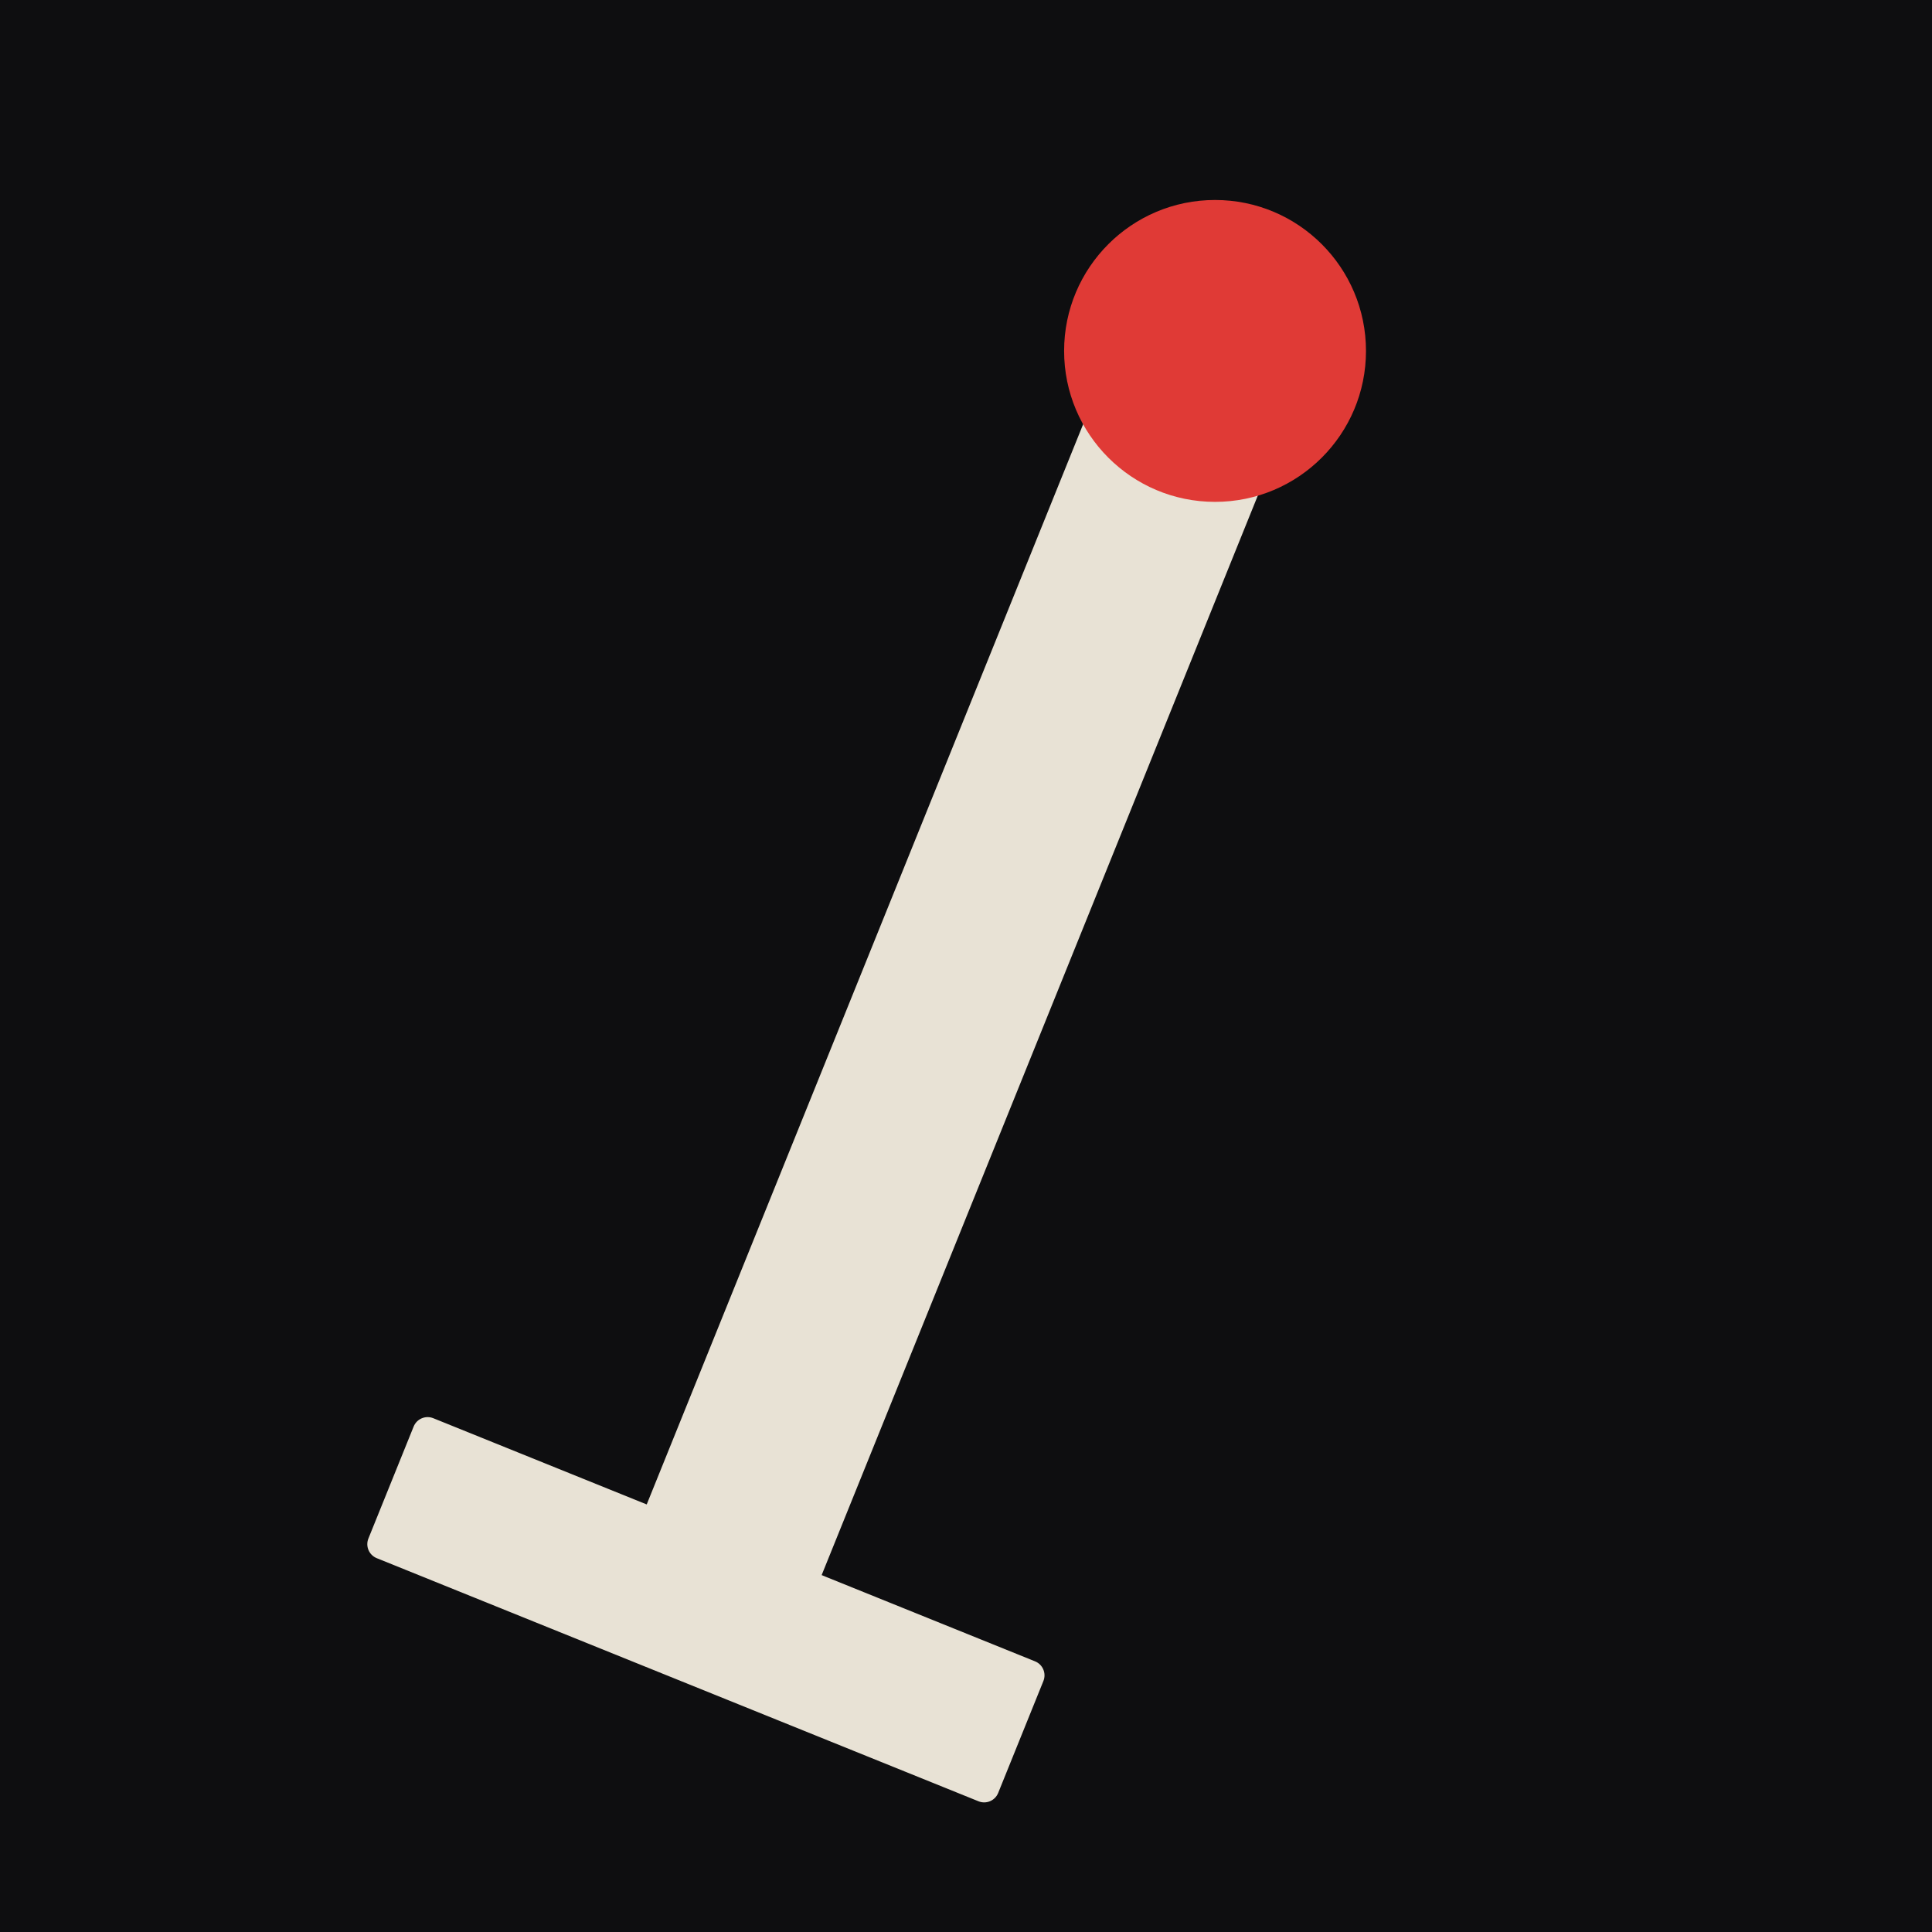
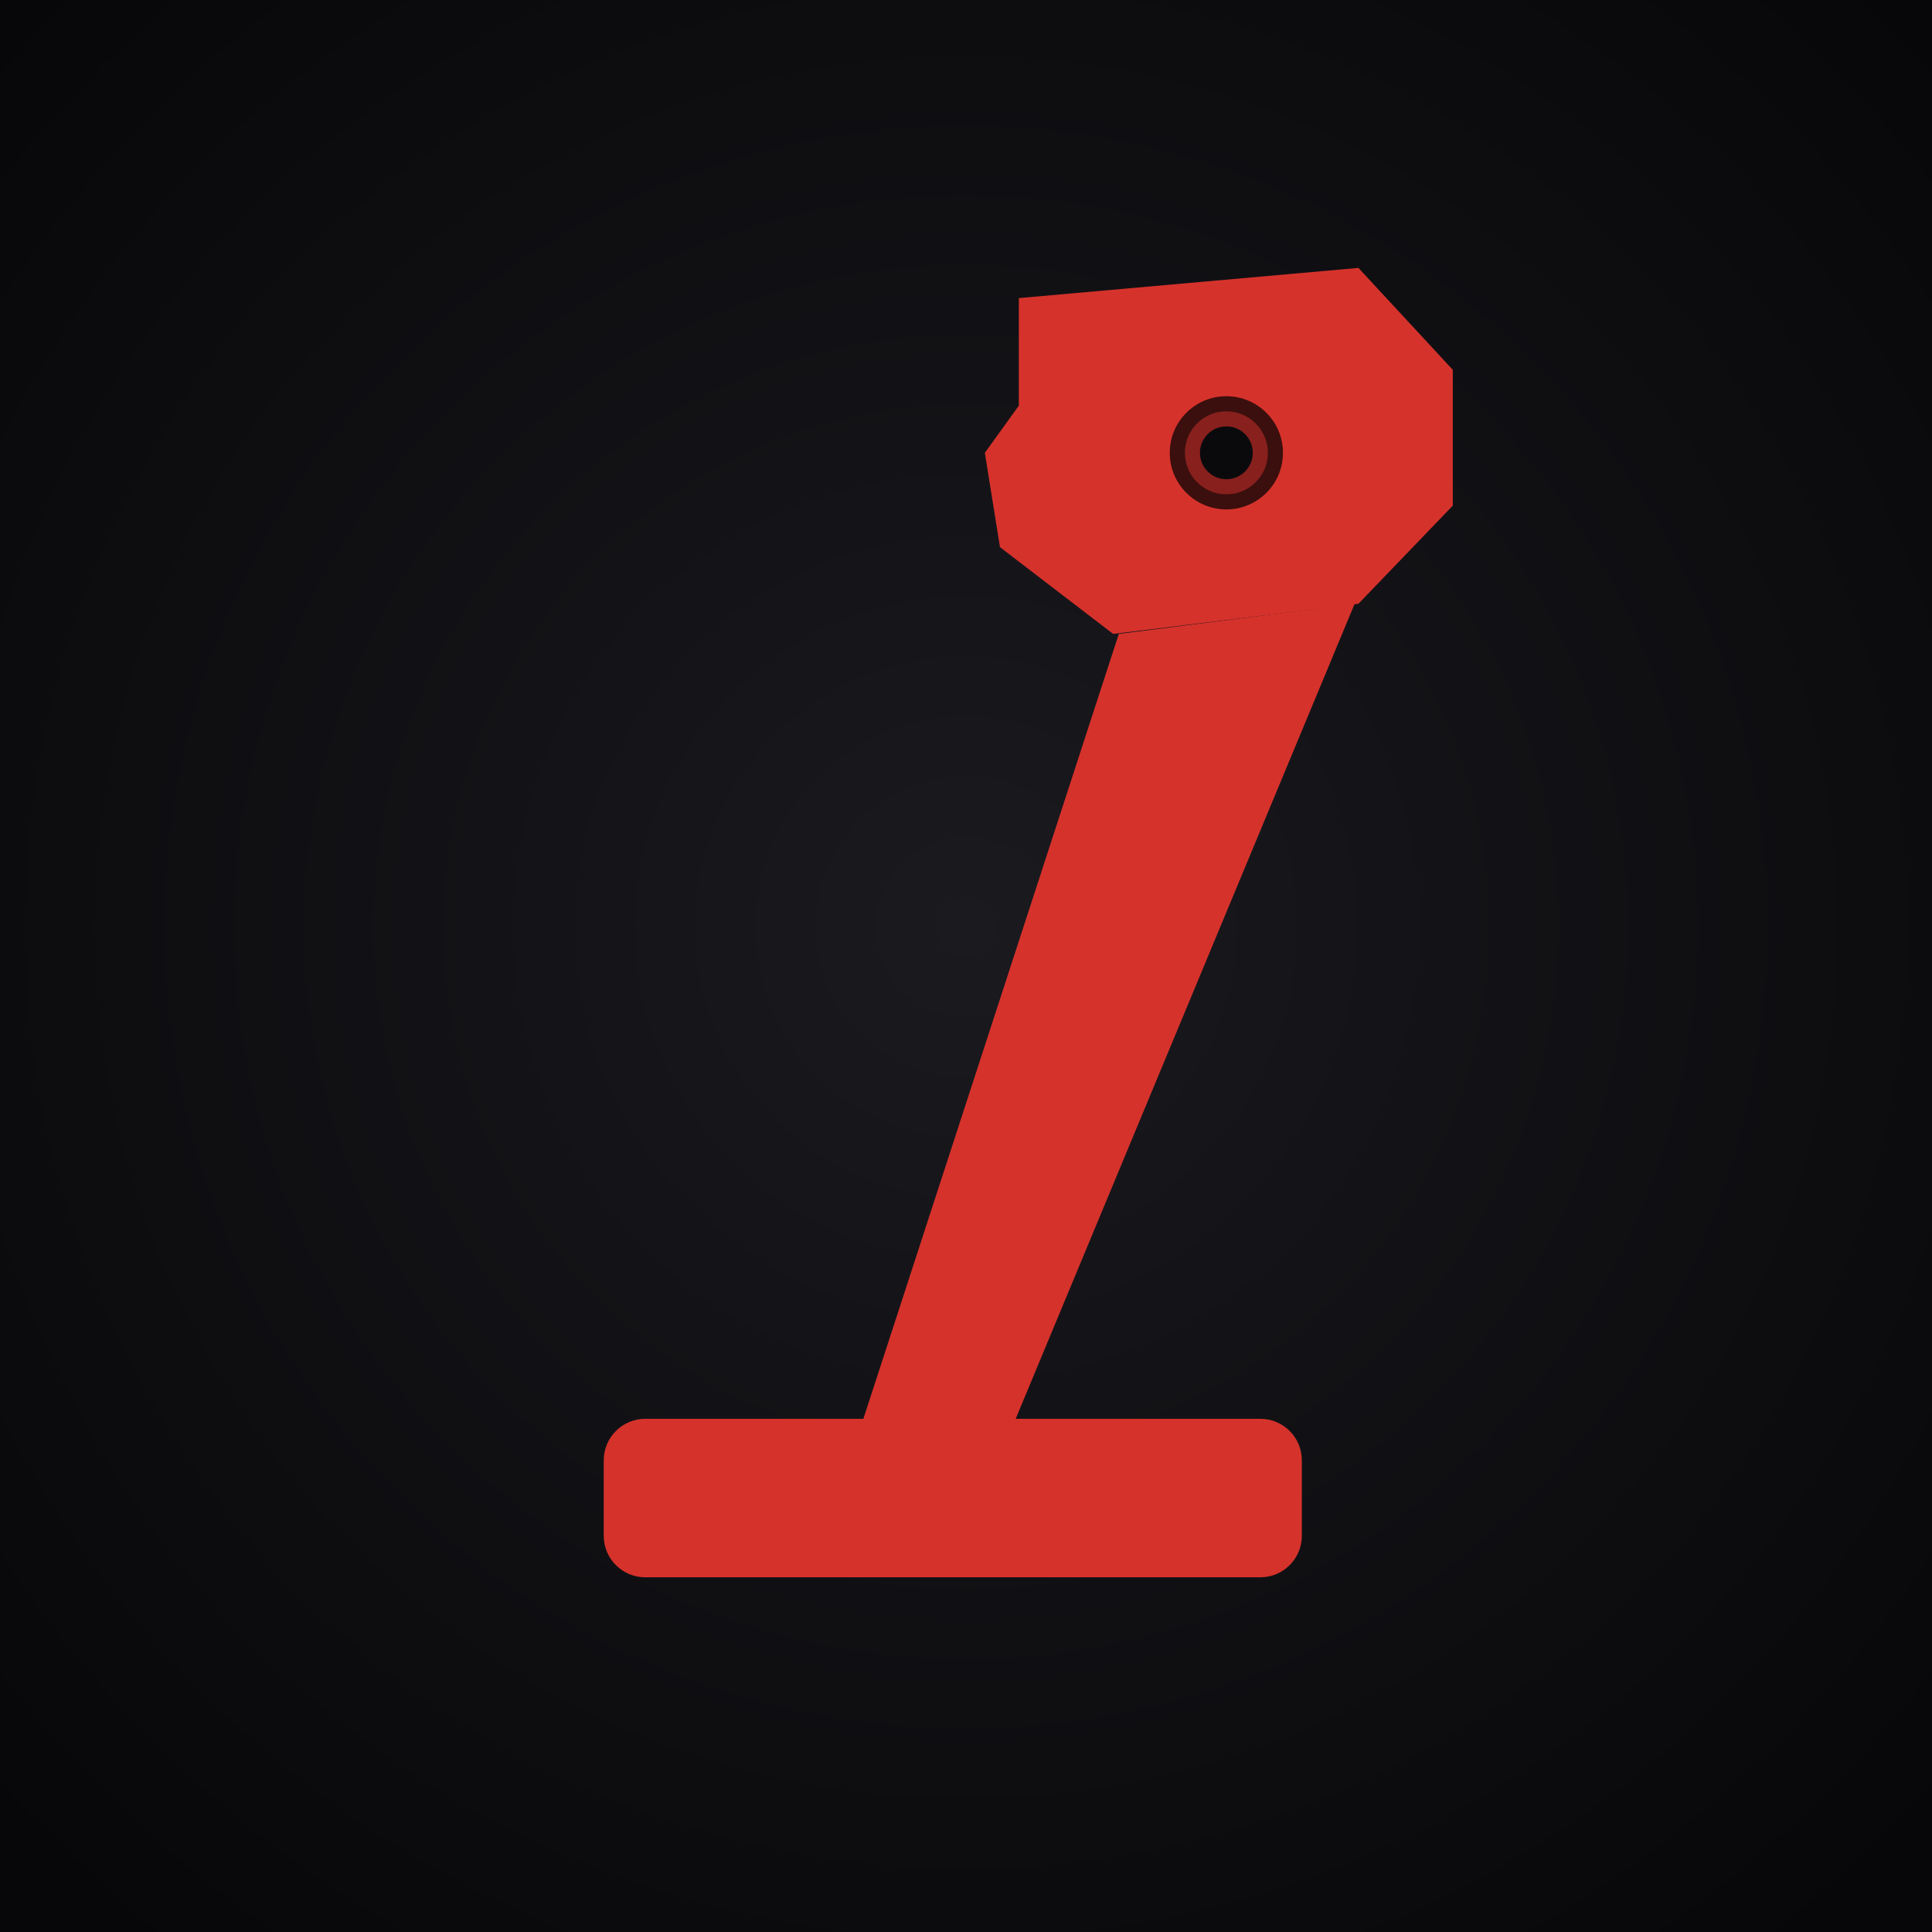
<svg xmlns="http://www.w3.org/2000/svg" viewBox="0 0 1024 1024">
-   <rect width="1024" height="1024" fill="#0E0E10" />
-   <g transform="rotate(22 512 512)">
-     <rect x="462" y="160" width="100" height="700" fill="#E8E2D5" rx="10" />
-     <rect x="332" y="840" width="360" height="80" fill="#E8E2D5" rx="8" />
+   <defs>
+     <radialGradient id="bg" cx="50%" cy="48%" r="68%">
+       <stop offset="0%" stop-color="#1A1A1F" />
+       <stop offset="100%" stop-color="#070709" />
+     </radialGradient>
+   </defs>
+   <rect width="1024" height="1024" fill="url(#bg)" />
+   <g fill="#D6322C">
+     <path d="M 540 158              L 720 142              L 770 196              L 770 268              L 720 320              L 590 336              L 530 290              L 522 240              L 540 215              Z" />
+     <path d="M 593 336              L 718 320              L 535 760              L 455 760              Z" />
+     <rect x="320" y="752" width="370" height="84" rx="22" />
  </g>
-   <circle cx="644" cy="186" r="80" fill="#E03A36" />
+   <circle cx="650" cy="240" r="30" fill="#3A0F0D" />
+   <circle cx="650" cy="240" r="22" fill="#88201D" />
+   <circle cx="650" cy="240" r="14" fill="#0A0A0D" />
</svg>
